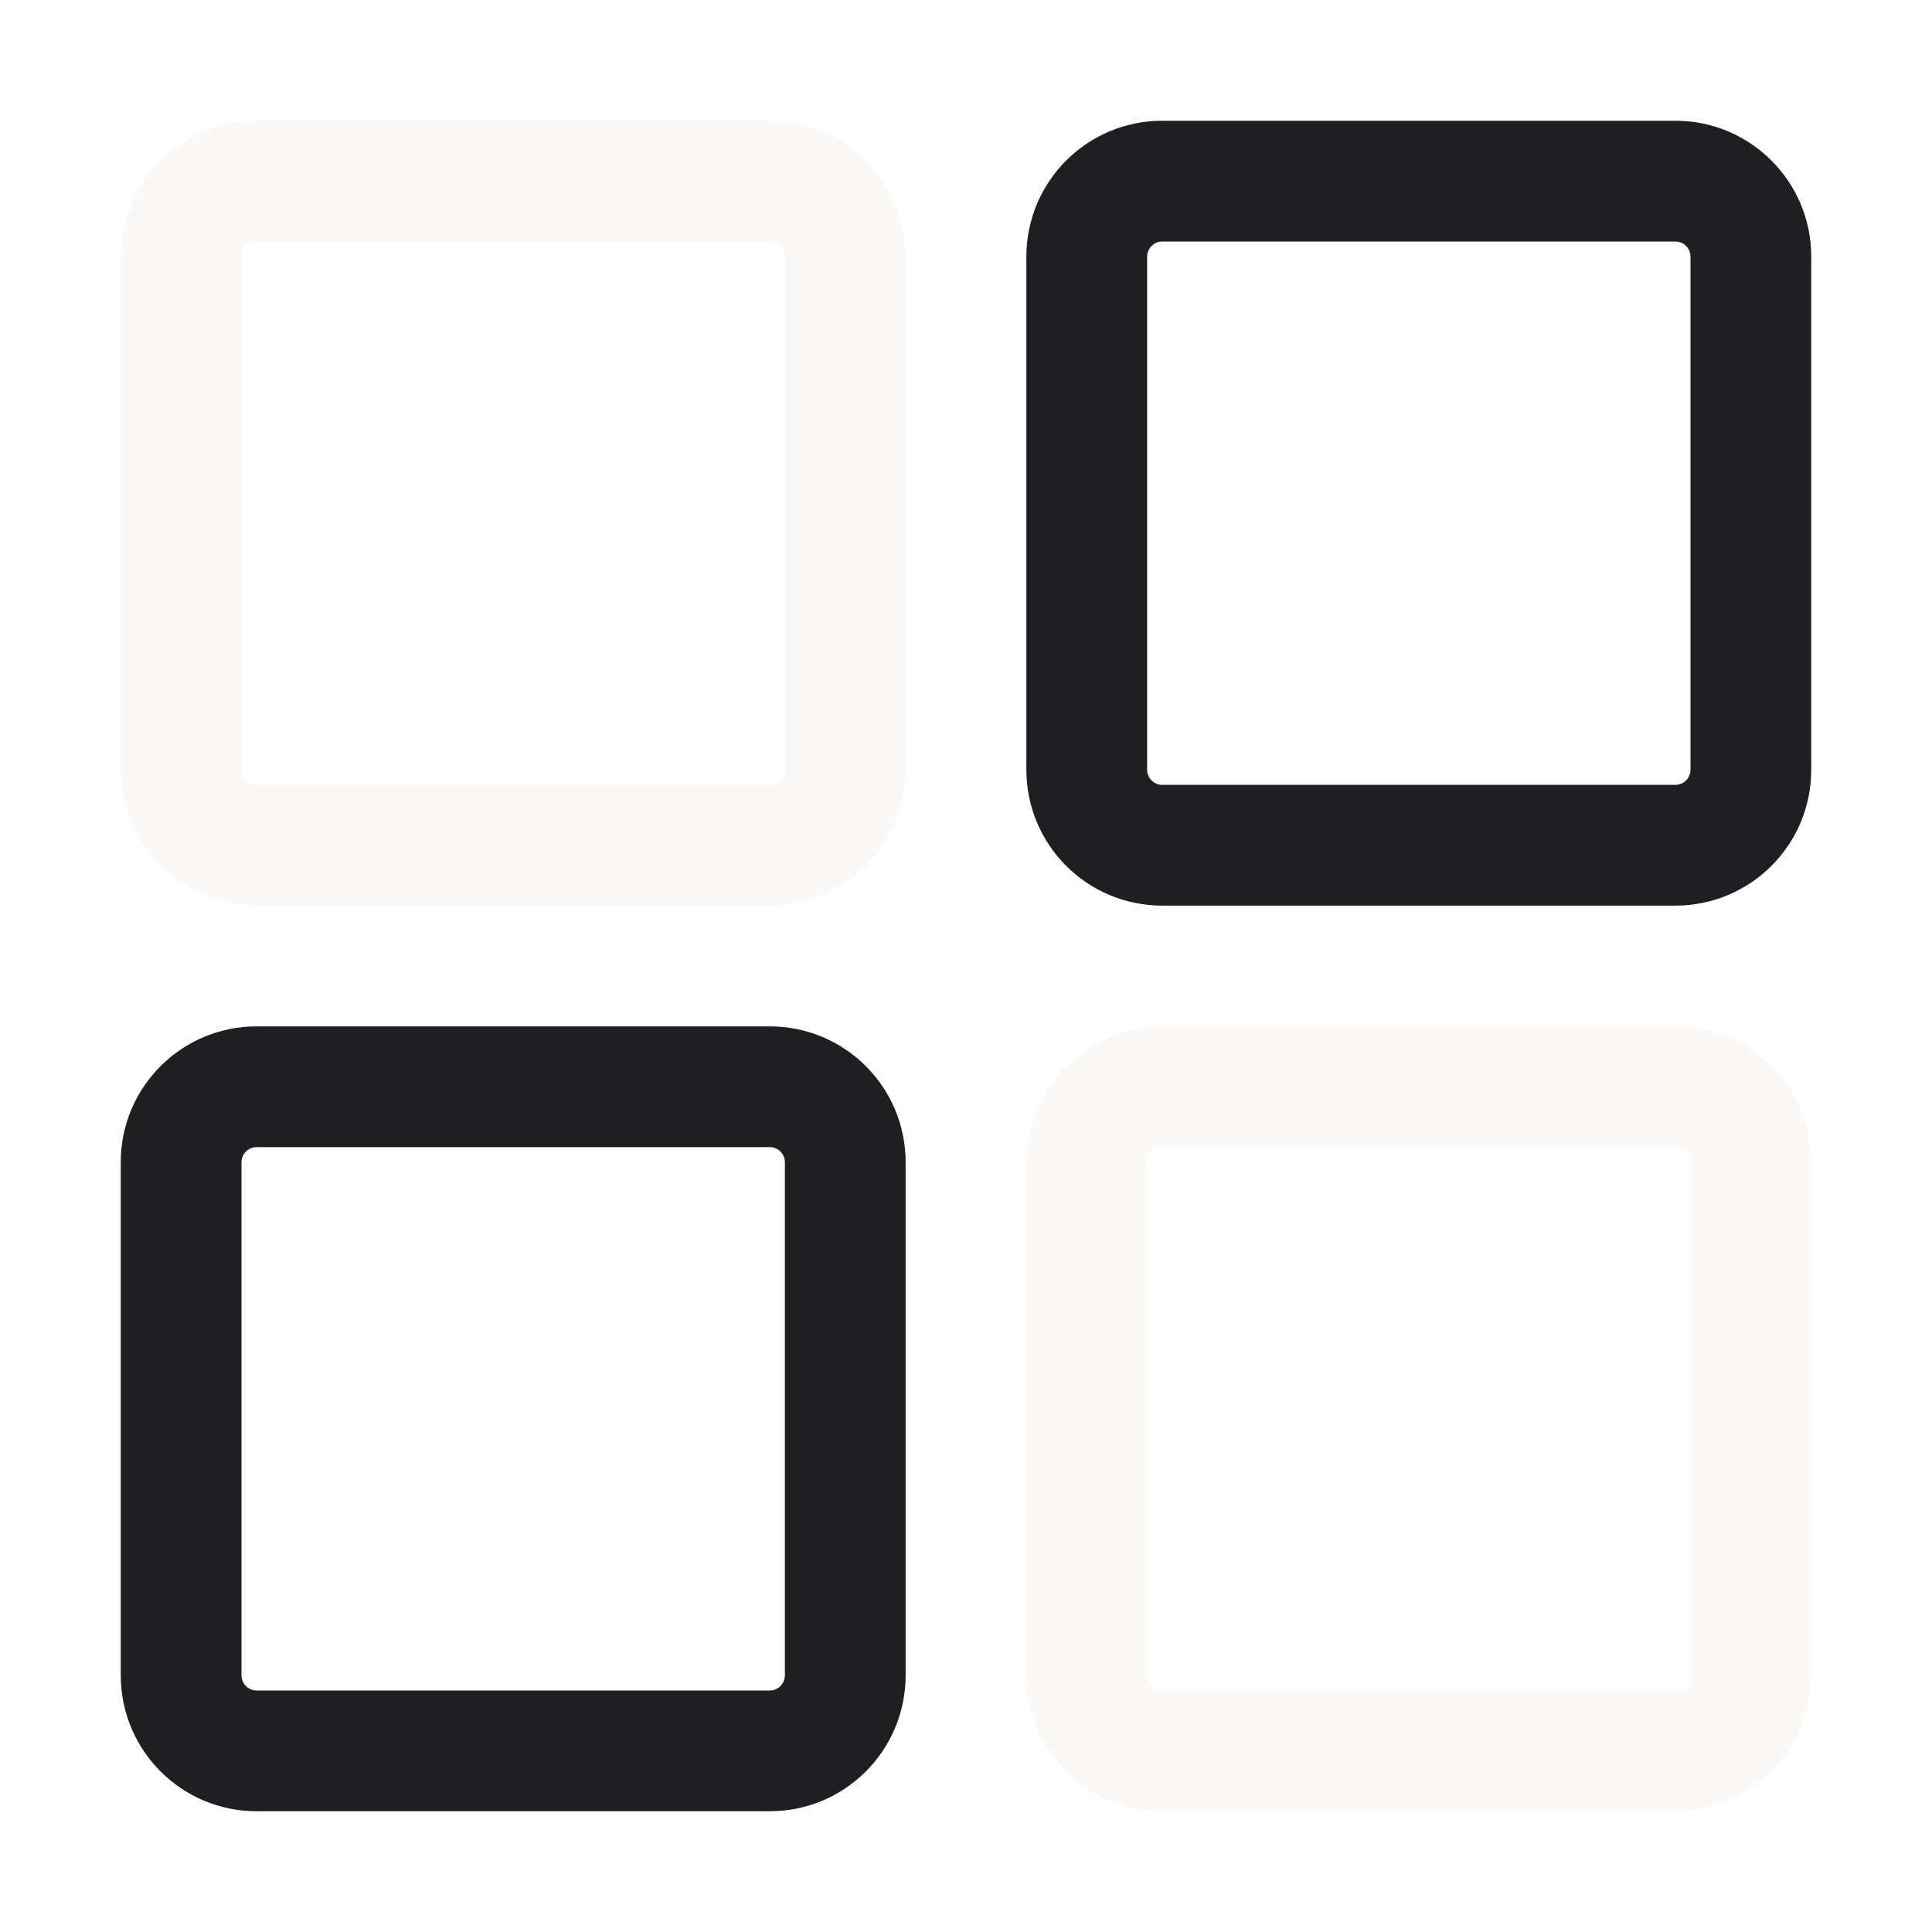
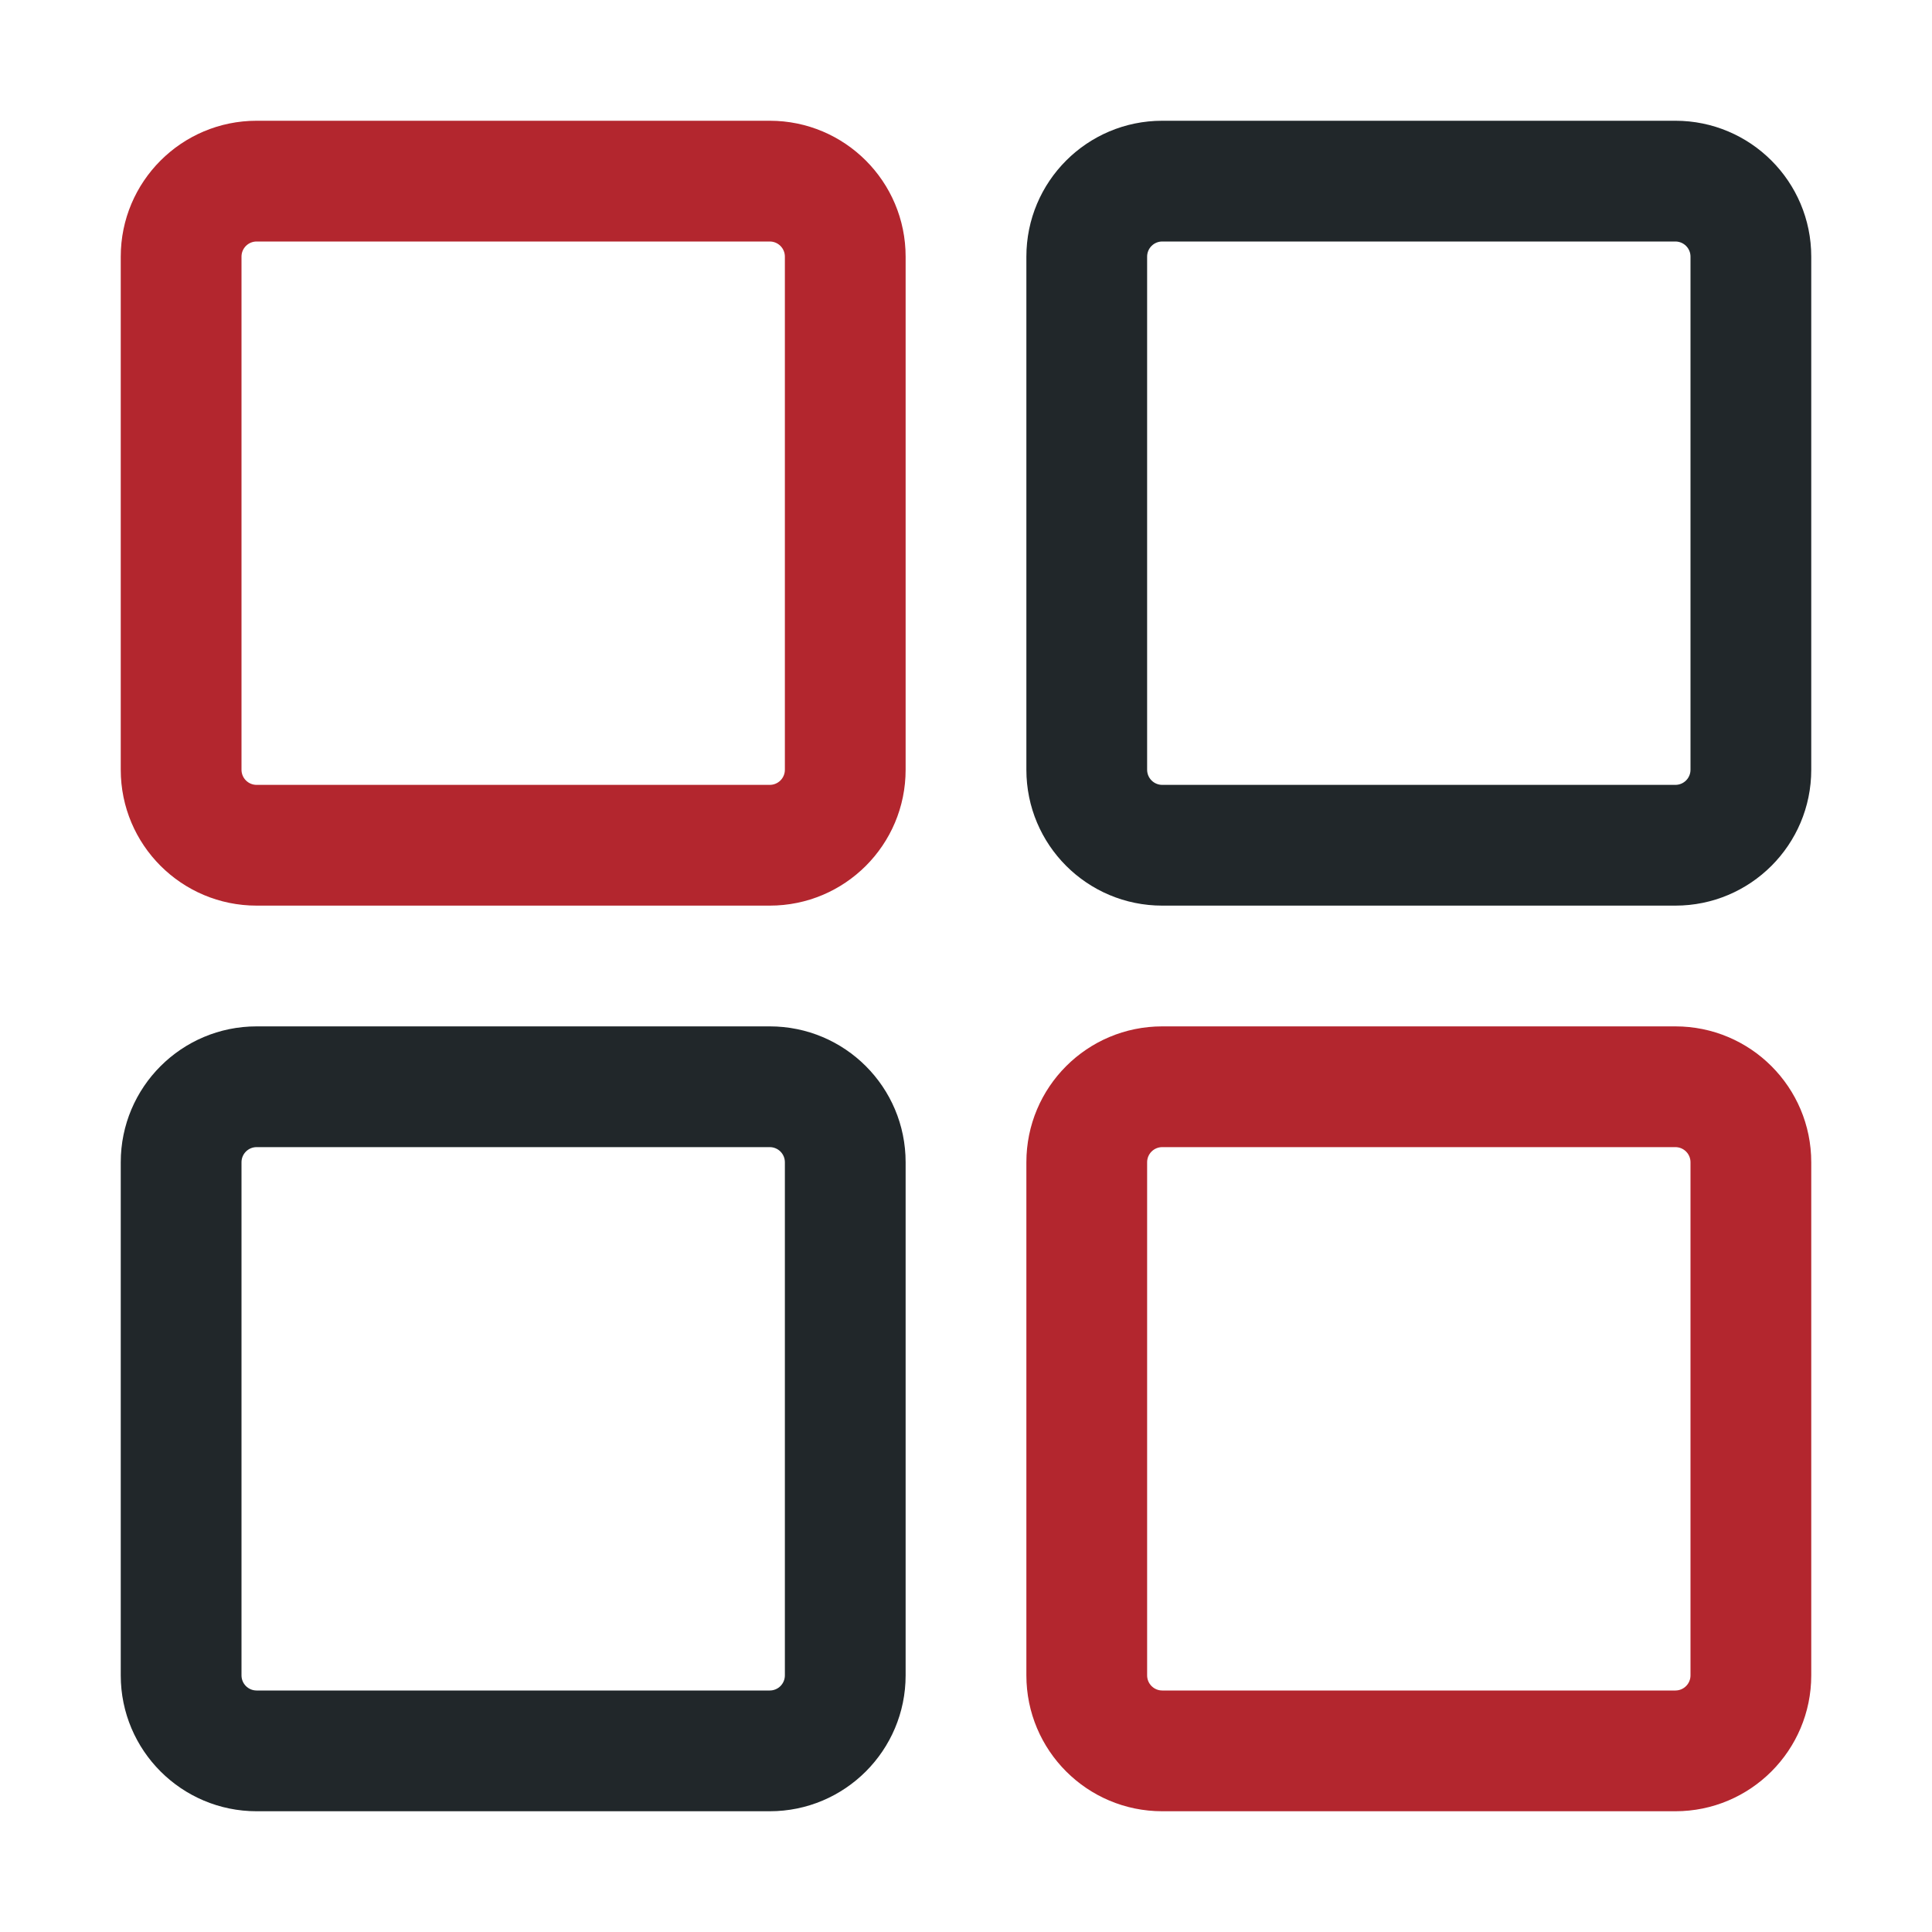
<svg xmlns="http://www.w3.org/2000/svg" width="24" height="24" viewBox="0 0 24 24" fill="none">
-   <path fill-rule="evenodd" clip-rule="evenodd" d="M3.188 3C3.084 3 3 3.084 3 3.188V9.562C3 9.666 3.084 9.75 3.188 9.75H9.562C9.666 9.75 9.75 9.666 9.75 9.562V3.188C9.75 3.084 9.666 3 9.562 3H3.188ZM1.5 3.188C1.5 2.256 2.256 1.5 3.188 1.5H9.562C10.495 1.5 11.25 2.256 11.25 3.188V9.562C11.25 10.495 10.495 11.25 9.562 11.25H3.188C2.256 11.25 1.5 10.495 1.5 9.562V3.188Z" fill="#FAF9F7" />
-   <path fill-rule="evenodd" clip-rule="evenodd" d="M14.438 3C14.334 3 14.25 3.084 14.25 3.188V9.562C14.25 9.666 14.334 9.75 14.438 9.75H20.812C20.916 9.75 21 9.666 21 9.562V3.188C21 3.084 20.916 3 20.812 3H14.438ZM12.75 3.188C12.75 2.256 13.505 1.5 14.438 1.5H20.812C21.744 1.5 22.5 2.256 22.5 3.188V9.562C22.5 10.495 21.744 11.25 20.812 11.25H14.438C13.505 11.25 12.75 10.495 12.75 9.562V3.188Z" fill="#1F1F21" />
-   <path fill-rule="evenodd" clip-rule="evenodd" d="M3.188 14.25C3.084 14.25 3 14.334 3 14.438V20.812C3 20.916 3.084 21 3.188 21H9.562C9.666 21 9.75 20.916 9.75 20.812V14.438C9.75 14.334 9.666 14.25 9.562 14.25H3.188ZM1.5 14.438C1.5 13.505 2.256 12.75 3.188 12.75H9.562C10.495 12.75 11.25 13.505 11.25 14.438V20.812C11.25 21.744 10.495 22.5 9.562 22.5H3.188C2.256 22.5 1.5 21.744 1.5 20.812V14.438Z" fill="#1F1F21" />
-   <path fill-rule="evenodd" clip-rule="evenodd" d="M14.438 14.25C14.334 14.25 14.25 14.334 14.25 14.438V20.812C14.25 20.916 14.334 21 14.438 21H20.812C20.916 21 21 20.916 21 20.812V14.438C21 14.334 20.916 14.25 20.812 14.25H14.438ZM12.75 14.438C12.75 13.505 13.505 12.75 14.438 12.75H20.812C21.744 12.75 22.5 13.505 22.5 14.438V20.812C22.5 21.744 21.744 22.5 20.812 22.5H14.438C13.505 22.5 12.75 21.744 12.75 20.812V14.438Z" fill="#FAF9F7" />
+   <path fill-rule="evenodd" clip-rule="evenodd" d="M3.188 3C3.084 3 3 3.084 3 3.188V9.562C3 9.666 3.084 9.75 3.188 9.75H9.562C9.666 9.75 9.75 9.666 9.75 9.562V3.188C9.75 3.084 9.666 3 9.562 3H3.188ZM1.5 3.188C1.5 2.256 2.256 1.5 3.188 1.5H9.562C10.495 1.5 11.25 2.256 11.25 3.188V9.562C11.25 10.495 10.495 11.25 9.562 11.25H3.188C2.256 11.25 1.5 10.495 1.5 9.562V3.188Z" fill="#B3262E" />
+   <path fill-rule="evenodd" clip-rule="evenodd" d="M14.438 3C14.334 3 14.25 3.084 14.25 3.188V9.562C14.25 9.666 14.334 9.75 14.438 9.75H20.812C20.916 9.75 21 9.666 21 9.562V3.188C21 3.084 20.916 3 20.812 3H14.438ZM12.75 3.188C12.75 2.256 13.505 1.5 14.438 1.5H20.812C21.744 1.5 22.5 2.256 22.5 3.188V9.562C22.5 10.495 21.744 11.25 20.812 11.25H14.438C13.505 11.25 12.75 10.495 12.75 9.562V3.188Z" fill="#21272A" />
+   <path fill-rule="evenodd" clip-rule="evenodd" d="M3.188 14.25C3.084 14.25 3 14.334 3 14.438V20.812C3 20.916 3.084 21 3.188 21H9.562C9.666 21 9.75 20.916 9.75 20.812V14.438C9.75 14.334 9.666 14.25 9.562 14.25H3.188ZM1.5 14.438C1.5 13.505 2.256 12.75 3.188 12.75H9.562C10.495 12.75 11.25 13.505 11.25 14.438V20.812C11.25 21.744 10.495 22.5 9.562 22.5H3.188C2.256 22.5 1.5 21.744 1.5 20.812V14.438Z" fill="#21272A" />
+   <path fill-rule="evenodd" clip-rule="evenodd" d="M14.438 14.25C14.334 14.25 14.25 14.334 14.25 14.438V20.812C14.25 20.916 14.334 21 14.438 21H20.812C20.916 21 21 20.916 21 20.812V14.438C21 14.334 20.916 14.25 20.812 14.25H14.438ZM12.75 14.438C12.75 13.505 13.505 12.75 14.438 12.75H20.812C21.744 12.75 22.5 13.505 22.5 14.438V20.812C22.5 21.744 21.744 22.5 20.812 22.5H14.438C13.505 22.5 12.75 21.744 12.75 20.812V14.438Z" fill="#B3262E" />
</svg>
